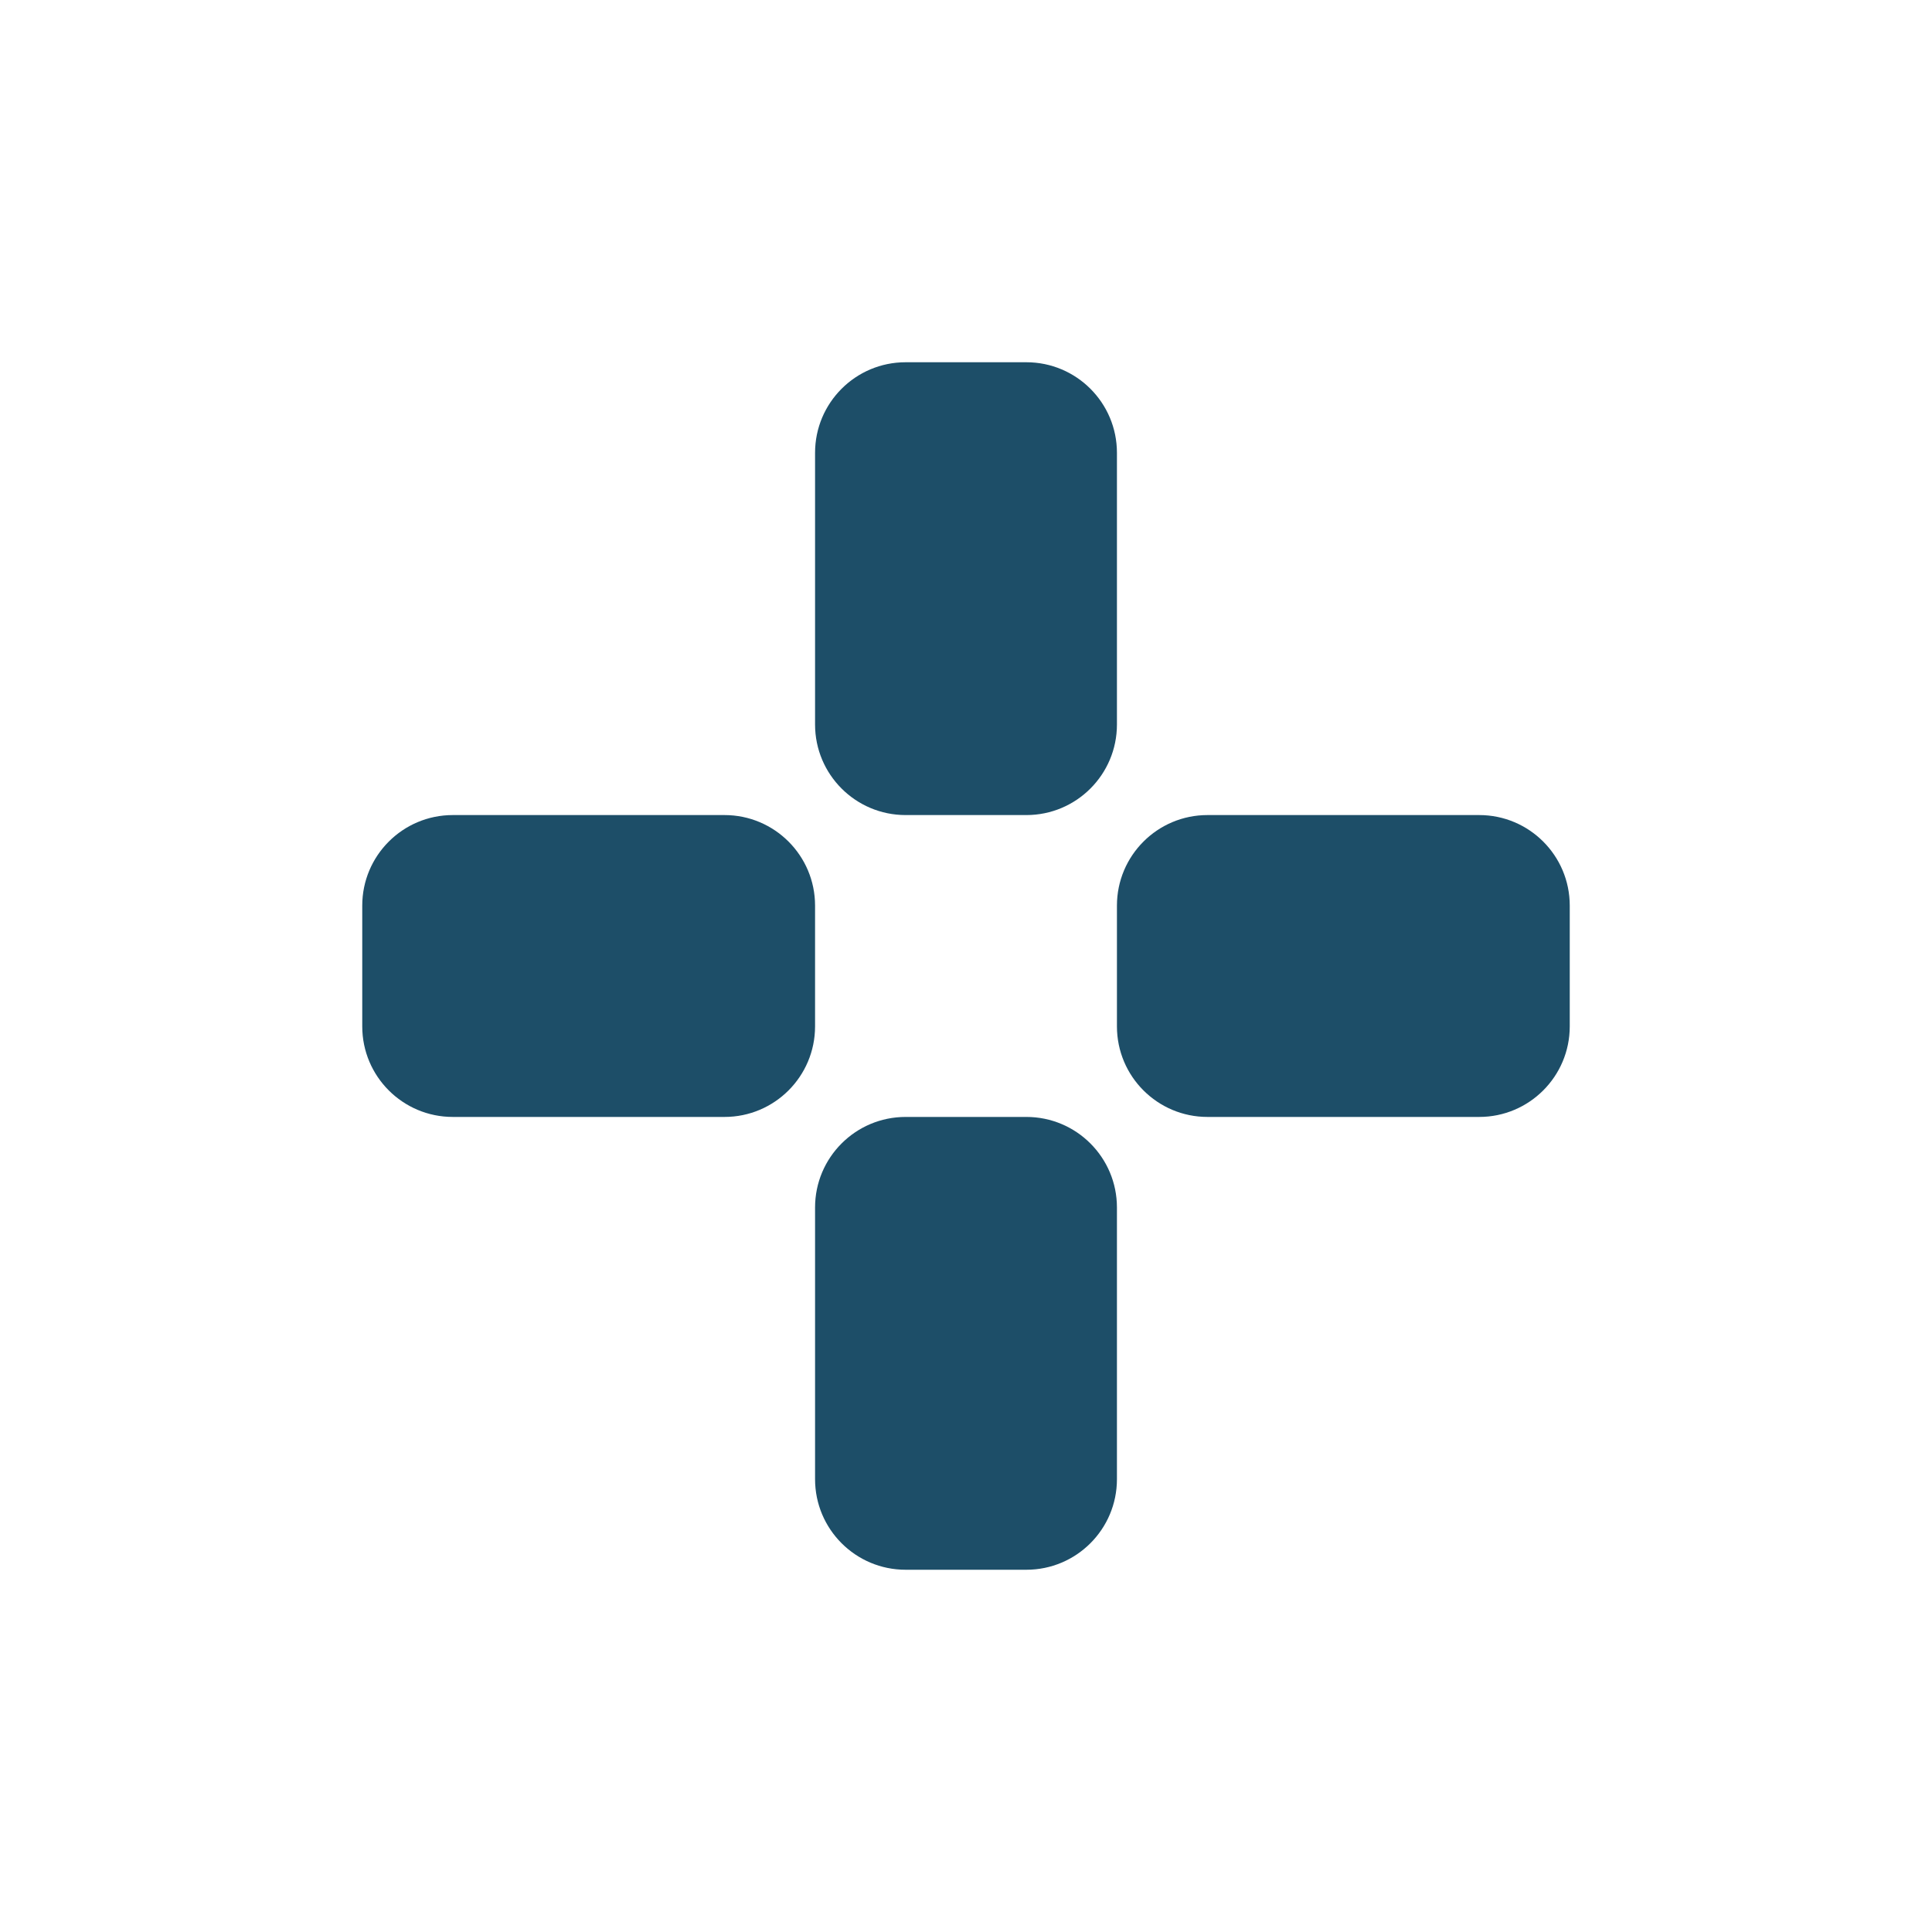
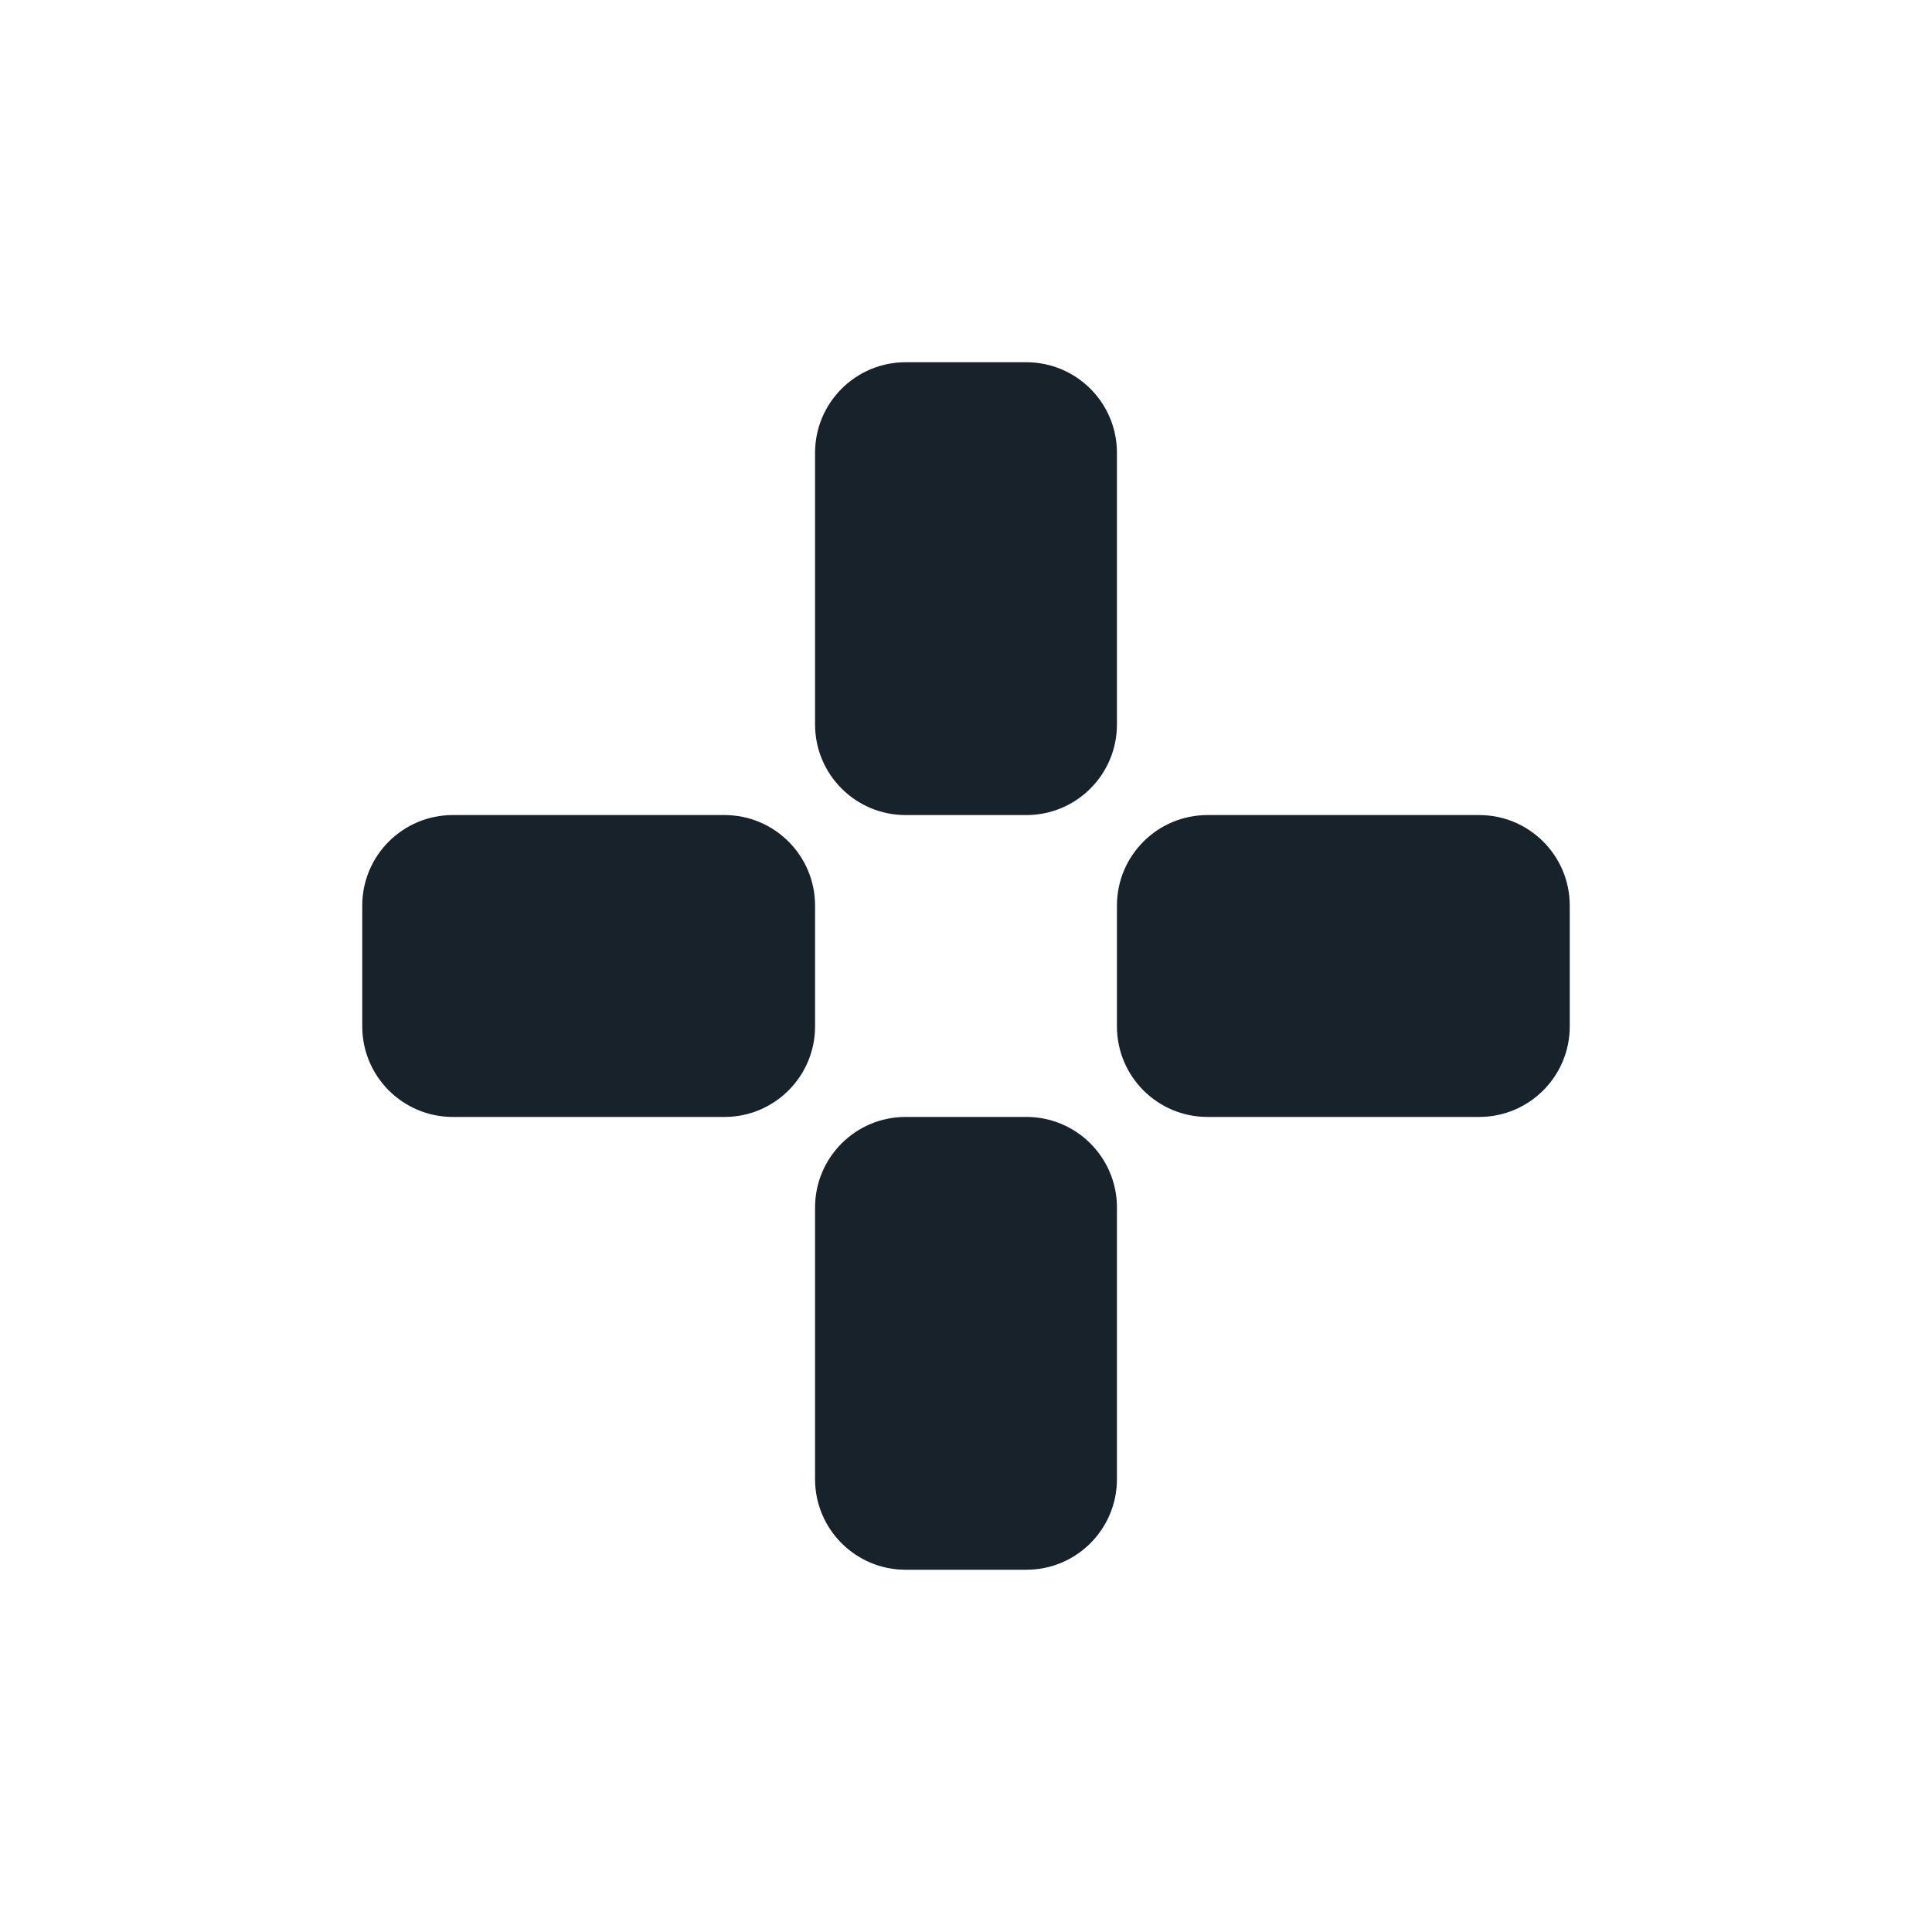
<svg xmlns="http://www.w3.org/2000/svg" viewBox="0 0 64 64">
-   <rect x="27" y="12" width="10" height="15" rx="3" fill="#1d4e68" />
-   <rect x="27" y="37" width="10" height="15" rx="3" fill="#1d4e68" />
-   <rect x="12" y="27" width="15" height="10" rx="3" fill="#1d4e68" />
-   <rect x="37" y="27" width="15" height="10" rx="3" fill="#1d4e68" />
+   <rect x="27" y="12" width="10" height="15" rx="3" fill="#17222b" />
+   <rect x="27" y="37" width="10" height="15" rx="3" fill="#17222b" />
+   <rect x="12" y="27" width="15" height="10" rx="3" fill="#17222b" />
+   <rect x="37" y="27" width="15" height="10" rx="3" fill="#17222b" />
</svg>
